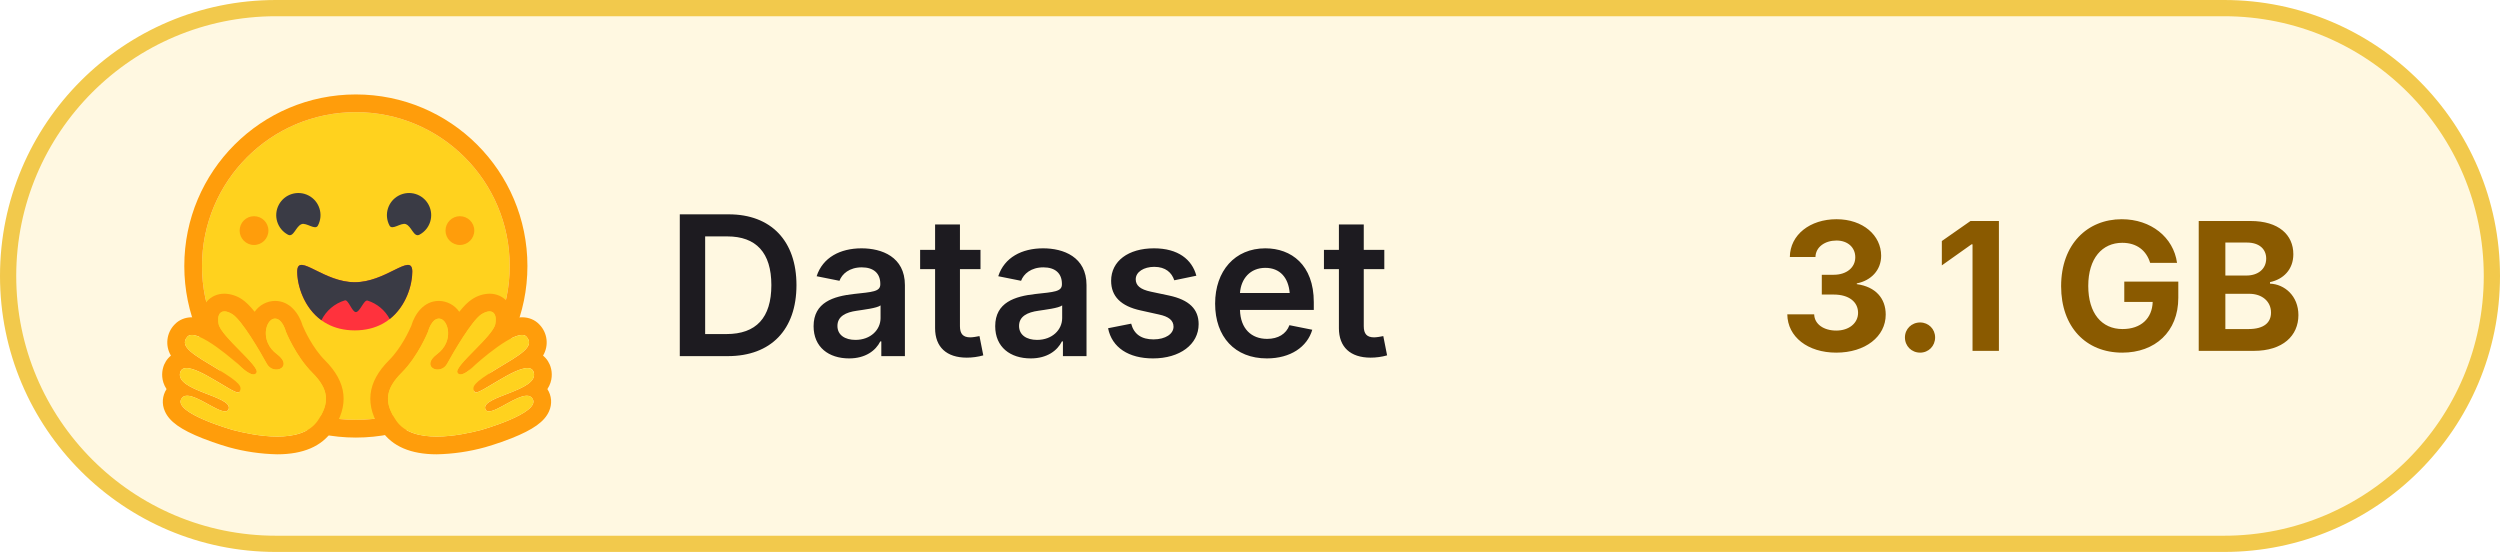
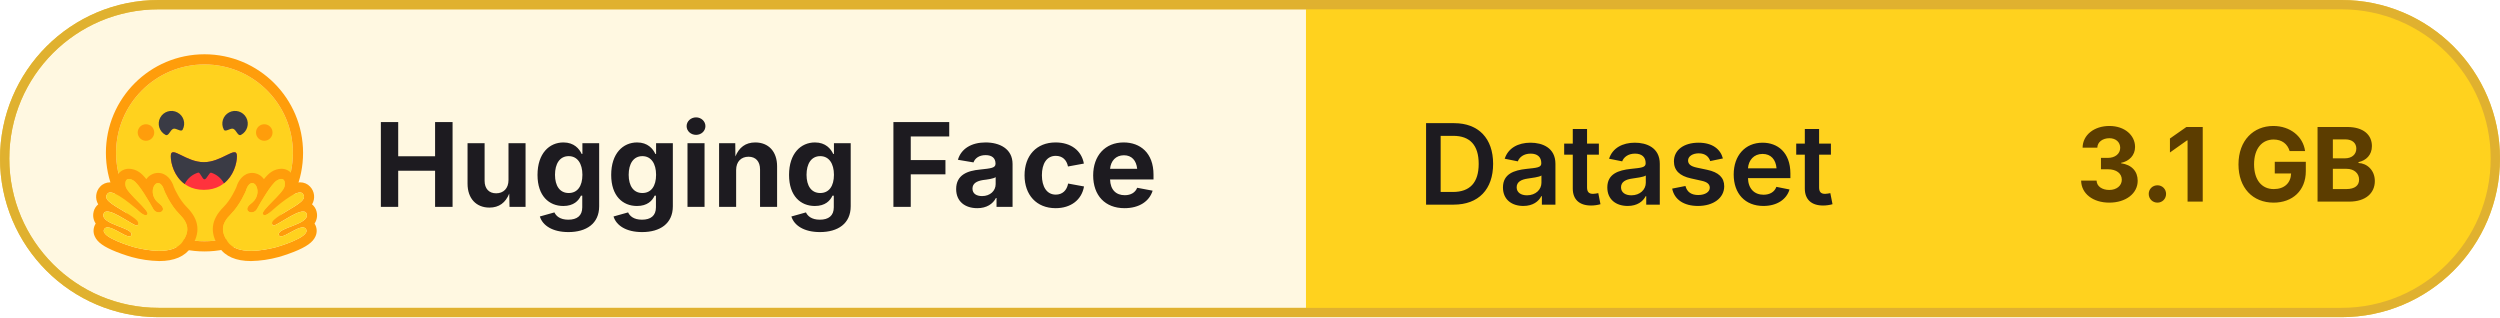
- <svg xmlns="http://www.w3.org/2000/svg" width="154" height="34" viewBox="0 0 154 34" role="img" aria-label="Dataset on Hugging Face: 3.1 GB">
-   <rect x="0.5" y="0.5" width="153" height="33" rx="16.5" fill="#FFF8E1" stroke="#F2C94C" />
+ <svg xmlns="http://www.w3.org/2000/svg" width="268" height="34" viewBox="0 0 268 34" role="img" aria-label="Hugging Face: Dataset, 3.1 GB">
+   <rect x="0.5" y="0.5" width="267" height="33" rx="16.5" fill="#FFF8E1" stroke="#F2C94C" />
+   <path d="M 140 0.5 H 251 A 16.5 16.5 0 0 1 251 33.5 H 140 Z" fill="#FFD21E" />
  <svg x="9" y="5" width="26" height="24" viewBox="0 0 95 88">
    <path fill="#FFD21E" d="M47.21 76.5a34.75 34.75 0 1 0 0-69.5 34.75 34.75 0 0 0 0 69.5Z" />
    <path fill="#FF9D0B" d="M81.96 41.75a34.75 34.75 0 1 0-69.5 0 34.75 34.75 0 0 0 69.5 0Zm-73.5 0a38.75 38.75 0 1 1 77.5 0 38.75 38.75 0 0 1-77.5 0Z" />
    <path fill="#3A3B45" d="M58.5 32.3c1.28.44 1.78 3.06 3.07 2.38a5 5 0 1 0-6.76-2.07c.61 1.15 2.55-.72 3.7-.32ZM34.95 32.3c-1.28.44-1.79 3.06-3.07 2.38a5 5 0 1 1 6.76-2.07c-.61 1.15-2.56-.72-3.7-.32Z" />
    <path fill="#FF323D" d="M46.96 56.29c9.83 0 13-8.76 13-13.26 0-2.34-1.57-1.6-4.09-.36-2.33 1.15-5.46 2.74-8.9 2.74-7.19 0-13-6.88-13-2.38s3.16 13.26 13 13.26Z" />
    <path fill="#3A3B45" fill-rule="evenodd" d="M39.43 54a8.7 8.7 0 0 1 5.3-4.49c.4-.12.81.57 1.24 1.28.4.68.82 1.37 1.24 1.37.45 0 .9-.68 1.33-1.35.45-.7.89-1.38 1.32-1.25a8.61 8.61 0 0 1 5 4.17c3.73-2.94 5.1-7.74 5.1-10.7 0-2.34-1.57-1.6-4.09-.36l-.14.07c-2.31 1.15-5.39 2.67-8.77 2.67s-6.45-1.52-8.77-2.67c-2.6-1.29-4.23-2.1-4.23.29 0 3.05 1.46 8.06 5.47 10.97Z" clip-rule="evenodd" />
    <path fill="#FF9D0B" d="M70.71 37a3.25 3.25 0 1 0 0-6.5 3.25 3.25 0 0 0 0 6.5ZM24.21 37a3.25 3.25 0 1 0 0-6.5 3.25 3.25 0 0 0 0 6.5ZM17.52 48c-1.62 0-3.06.66-4.07 1.87a5.97 5.97 0 0 0-1.33 3.76 7.1 7.1 0 0 0-1.94-.3c-1.55 0-2.95.59-3.94 1.66a5.8 5.8 0 0 0-.8 7 5.3 5.3 0 0 0-1.79 2.82c-.24.9-.48 2.8.8 4.74a5.22 5.22 0 0 0-.37 5.02c1.02 2.32 3.57 4.14 8.52 6.1 3.07 1.22 5.89 2 5.91 2.01a44.33 44.33 0 0 0 10.93 1.6c5.86 0 10.05-1.8 12.46-5.34 3.88-5.69 3.33-10.9-1.7-15.92-2.77-2.78-4.62-6.87-5-7.77-.78-2.66-2.84-5.62-6.25-5.62a5.7 5.7 0 0 0-4.6 2.46c-1-1.26-1.98-2.25-2.86-2.82A7.4 7.4 0 0 0 17.52 48Zm0 4c.51 0 1.14.22 1.82.65 2.14 1.36 6.25 8.43 7.76 11.18.5.92 1.37 1.31 2.14 1.31 1.55 0 2.75-1.53.15-3.48-3.92-2.93-2.55-7.72-.68-8.01.08-.02.17-.02.24-.02 1.7 0 2.45 2.93 2.45 2.93s2.2 5.52 5.98 9.3c3.77 3.77 3.97 6.8 1.22 10.83-1.88 2.75-5.47 3.58-9.16 3.58-3.81 0-7.73-.9-9.92-1.46-.11-.03-13.45-3.8-11.76-7 .28-.54.75-.76 1.34-.76 2.38 0 6.7 3.54 8.57 3.54.41 0 .7-.17.83-.6.79-2.85-12.06-4.05-10.98-8.17.2-.73.71-1.02 1.44-1.02 3.14 0 10.2 5.53 11.68 5.53.11 0 .2-.03.24-.1.74-1.2.33-2.04-4.9-5.2-5.21-3.16-8.88-5.06-6.8-7.33.24-.26.58-.38 1-.38 3.17 0 10.66 6.82 10.66 6.82s2.02 2.1 3.25 2.1c.28 0 .52-.1.68-.38.86-1.46-8.06-8.22-8.56-11.01-.34-1.9.24-2.85 1.31-2.85Z" />
    <path fill="#FFD21E" d="M38.6 76.69c2.75-4.04 2.55-7.07-1.22-10.84-3.78-3.77-5.98-9.3-5.98-9.3s-.82-3.2-2.69-2.9c-1.87.3-3.24 5.08.68 8.01 3.91 2.93-.78 4.92-2.29 2.17-1.5-2.75-5.62-9.82-7.76-11.18-2.13-1.35-3.63-.6-3.13 2.2.5 2.79 9.43 9.55 8.56 11-.87 1.47-3.93-1.71-3.93-1.71s-9.57-8.71-11.66-6.44c-2.08 2.27 1.59 4.17 6.8 7.33 5.23 3.16 5.64 4 4.9 5.2-.75 1.2-12.28-8.53-13.36-4.4-1.08 4.11 11.77 5.3 10.98 8.15-.8 2.85-9.06-5.38-10.74-2.18-1.7 3.21 11.65 6.98 11.76 7.01 4.3 1.12 15.25 3.49 19.08-2.12Z" />
    <path fill="#FF9D0B" d="M77.4 48c1.62 0 3.07.66 4.07 1.87a5.97 5.97 0 0 1 1.33 3.76 7.1 7.1 0 0 1 1.95-.3c1.55 0 2.95.59 3.94 1.66a5.8 5.8 0 0 1 .8 7 5.3 5.3 0 0 1 1.78 2.82c.24.9.48 2.8-.8 4.74a5.22 5.22 0 0 1 .37 5.02c-1.02 2.32-3.57 4.14-8.51 6.1-3.08 1.22-5.9 2-5.92 2.01a44.33 44.33 0 0 1-10.93 1.6c-5.86 0-10.05-1.8-12.46-5.34-3.88-5.69-3.33-10.9 1.7-15.92 2.78-2.78 4.63-6.87 5.01-7.77.78-2.66 2.83-5.62 6.24-5.62a5.7 5.7 0 0 1 4.6 2.46c1-1.26 1.98-2.25 2.87-2.82A7.4 7.4 0 0 1 77.4 48Zm0 4c-.51 0-1.13.22-1.82.65-2.13 1.36-6.25 8.43-7.76 11.18a2.43 2.43 0 0 1-2.14 1.31c-1.54 0-2.75-1.53-.14-3.48 3.91-2.93 2.54-7.72.67-8.01a1.54 1.54 0 0 0-.24-.02c-1.7 0-2.45 2.93-2.45 2.93s-2.2 5.52-5.97 9.3c-3.78 3.77-3.98 6.8-1.22 10.83 1.87 2.75 5.47 3.58 9.15 3.58 3.82 0 7.73-.9 9.93-1.46.1-.03 13.45-3.8 11.76-7-.29-.54-.75-.76-1.34-.76-2.38 0-6.71 3.54-8.57 3.54-.42 0-.71-.17-.83-.6-.8-2.85 12.05-4.05 10.97-8.17-.19-.73-.7-1.02-1.44-1.02-3.14 0-10.2 5.53-11.68 5.53-.1 0-.19-.03-.23-.1-.74-1.2-.34-2.04 4.88-5.2 5.23-3.16 8.9-5.06 6.8-7.33-.23-.26-.57-.38-.98-.38-3.18 0-10.67 6.82-10.67 6.82s-2.02 2.1-3.24 2.1a.74.74 0 0 1-.68-.38c-.87-1.46 8.05-8.22 8.55-11.01.34-1.9-.24-2.85-1.31-2.85Z" />
    <path fill="#FFD21E" d="M56.33 76.69c-2.75-4.04-2.56-7.07 1.22-10.84 3.77-3.77 5.97-9.3 5.97-9.3s.82-3.2 2.7-2.9c1.86.3 3.23 5.08-.68 8.01-3.92 2.93.78 4.92 2.28 2.17 1.51-2.75 5.63-9.82 7.76-11.18 2.13-1.35 3.64-.6 3.13 2.2-.5 2.79-9.42 9.55-8.55 11 .86 1.47 3.92-1.71 3.92-1.71s9.58-8.71 11.66-6.44c2.08 2.27-1.58 4.17-6.8 7.33-5.23 3.16-5.63 4-4.9 5.2.75 1.2 12.28-8.53 13.36-4.4 1.08 4.11-11.76 5.3-10.97 8.15.8 2.85 9.05-5.38 10.74-2.18 1.69 3.21-11.65 6.98-11.76 7.01-4.31 1.12-15.26 3.49-19.08-2.12Z" />
  </svg>
-   <text x="41" y="17.5" font-family="Inter, 'Segoe UI', Roboto, 'Noto Sans', 'DejaVu Sans', sans-serif" font-size="12" font-weight="600" fill="#1D1B20" dominant-baseline="middle">Dataset</text>
-   <text x="142" y="17.5" font-family="Inter, 'Segoe UI', Roboto, 'Noto Sans', 'DejaVu Sans', sans-serif" font-size="11" font-weight="700" fill="#8A5A00" text-anchor="end" dominant-baseline="middle">3.1 GB</text>
+   <text x="40" y="17.5" font-family="Inter, 'Segoe UI', Roboto, 'Noto Sans', 'DejaVu Sans', sans-serif" font-size="12.5" font-weight="700" fill="#1D1B20" dominant-baseline="middle">Hugging Face</text>
+   <text x="152" y="17.5" font-family="Inter, 'Segoe UI', Roboto, 'Noto Sans', 'DejaVu Sans', sans-serif" font-size="12" font-weight="600" fill="#1D1B20" dominant-baseline="middle">Dataset</text>
+   <text x="255" y="17.5" font-family="Inter, 'Segoe UI', Roboto, 'Noto Sans', 'DejaVu Sans', sans-serif" font-size="11" font-weight="700" fill="#5C3D00" text-anchor="end" dominant-baseline="middle">3.1 GB</text>
+   <rect x="0.5" y="0.5" width="267" height="33" rx="16.5" fill="none" stroke="#E0B12F" />
</svg>
